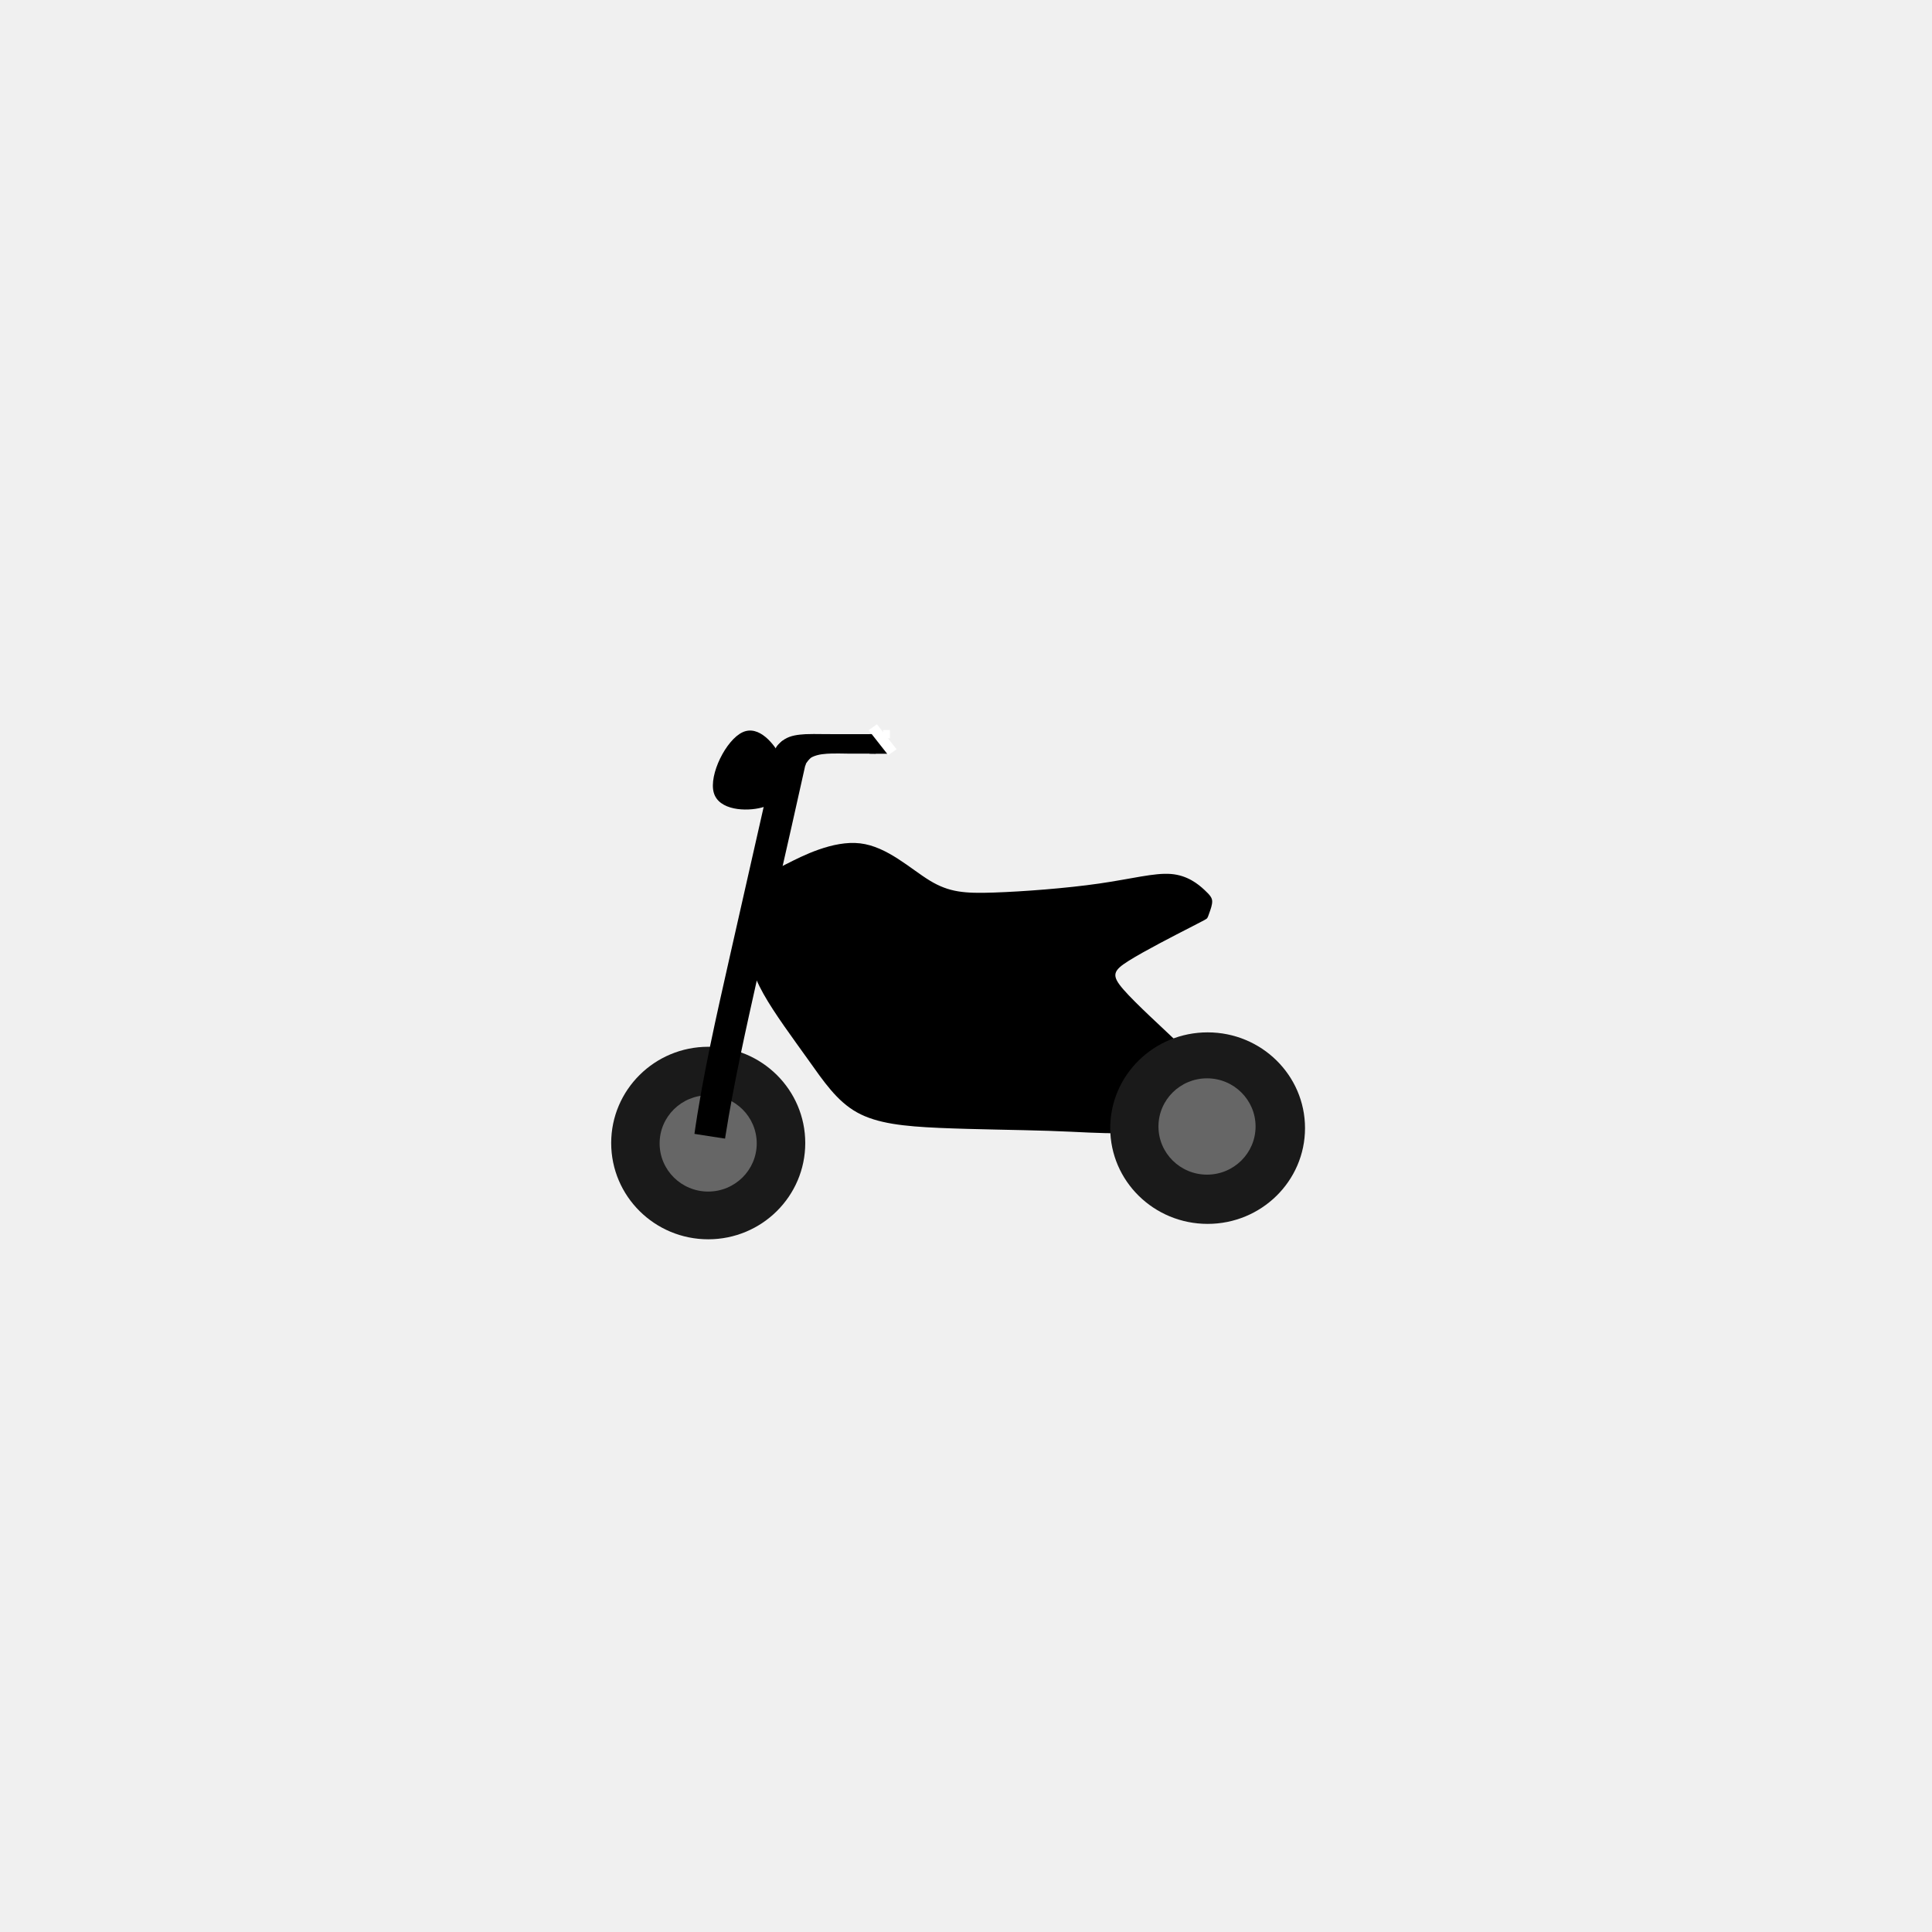
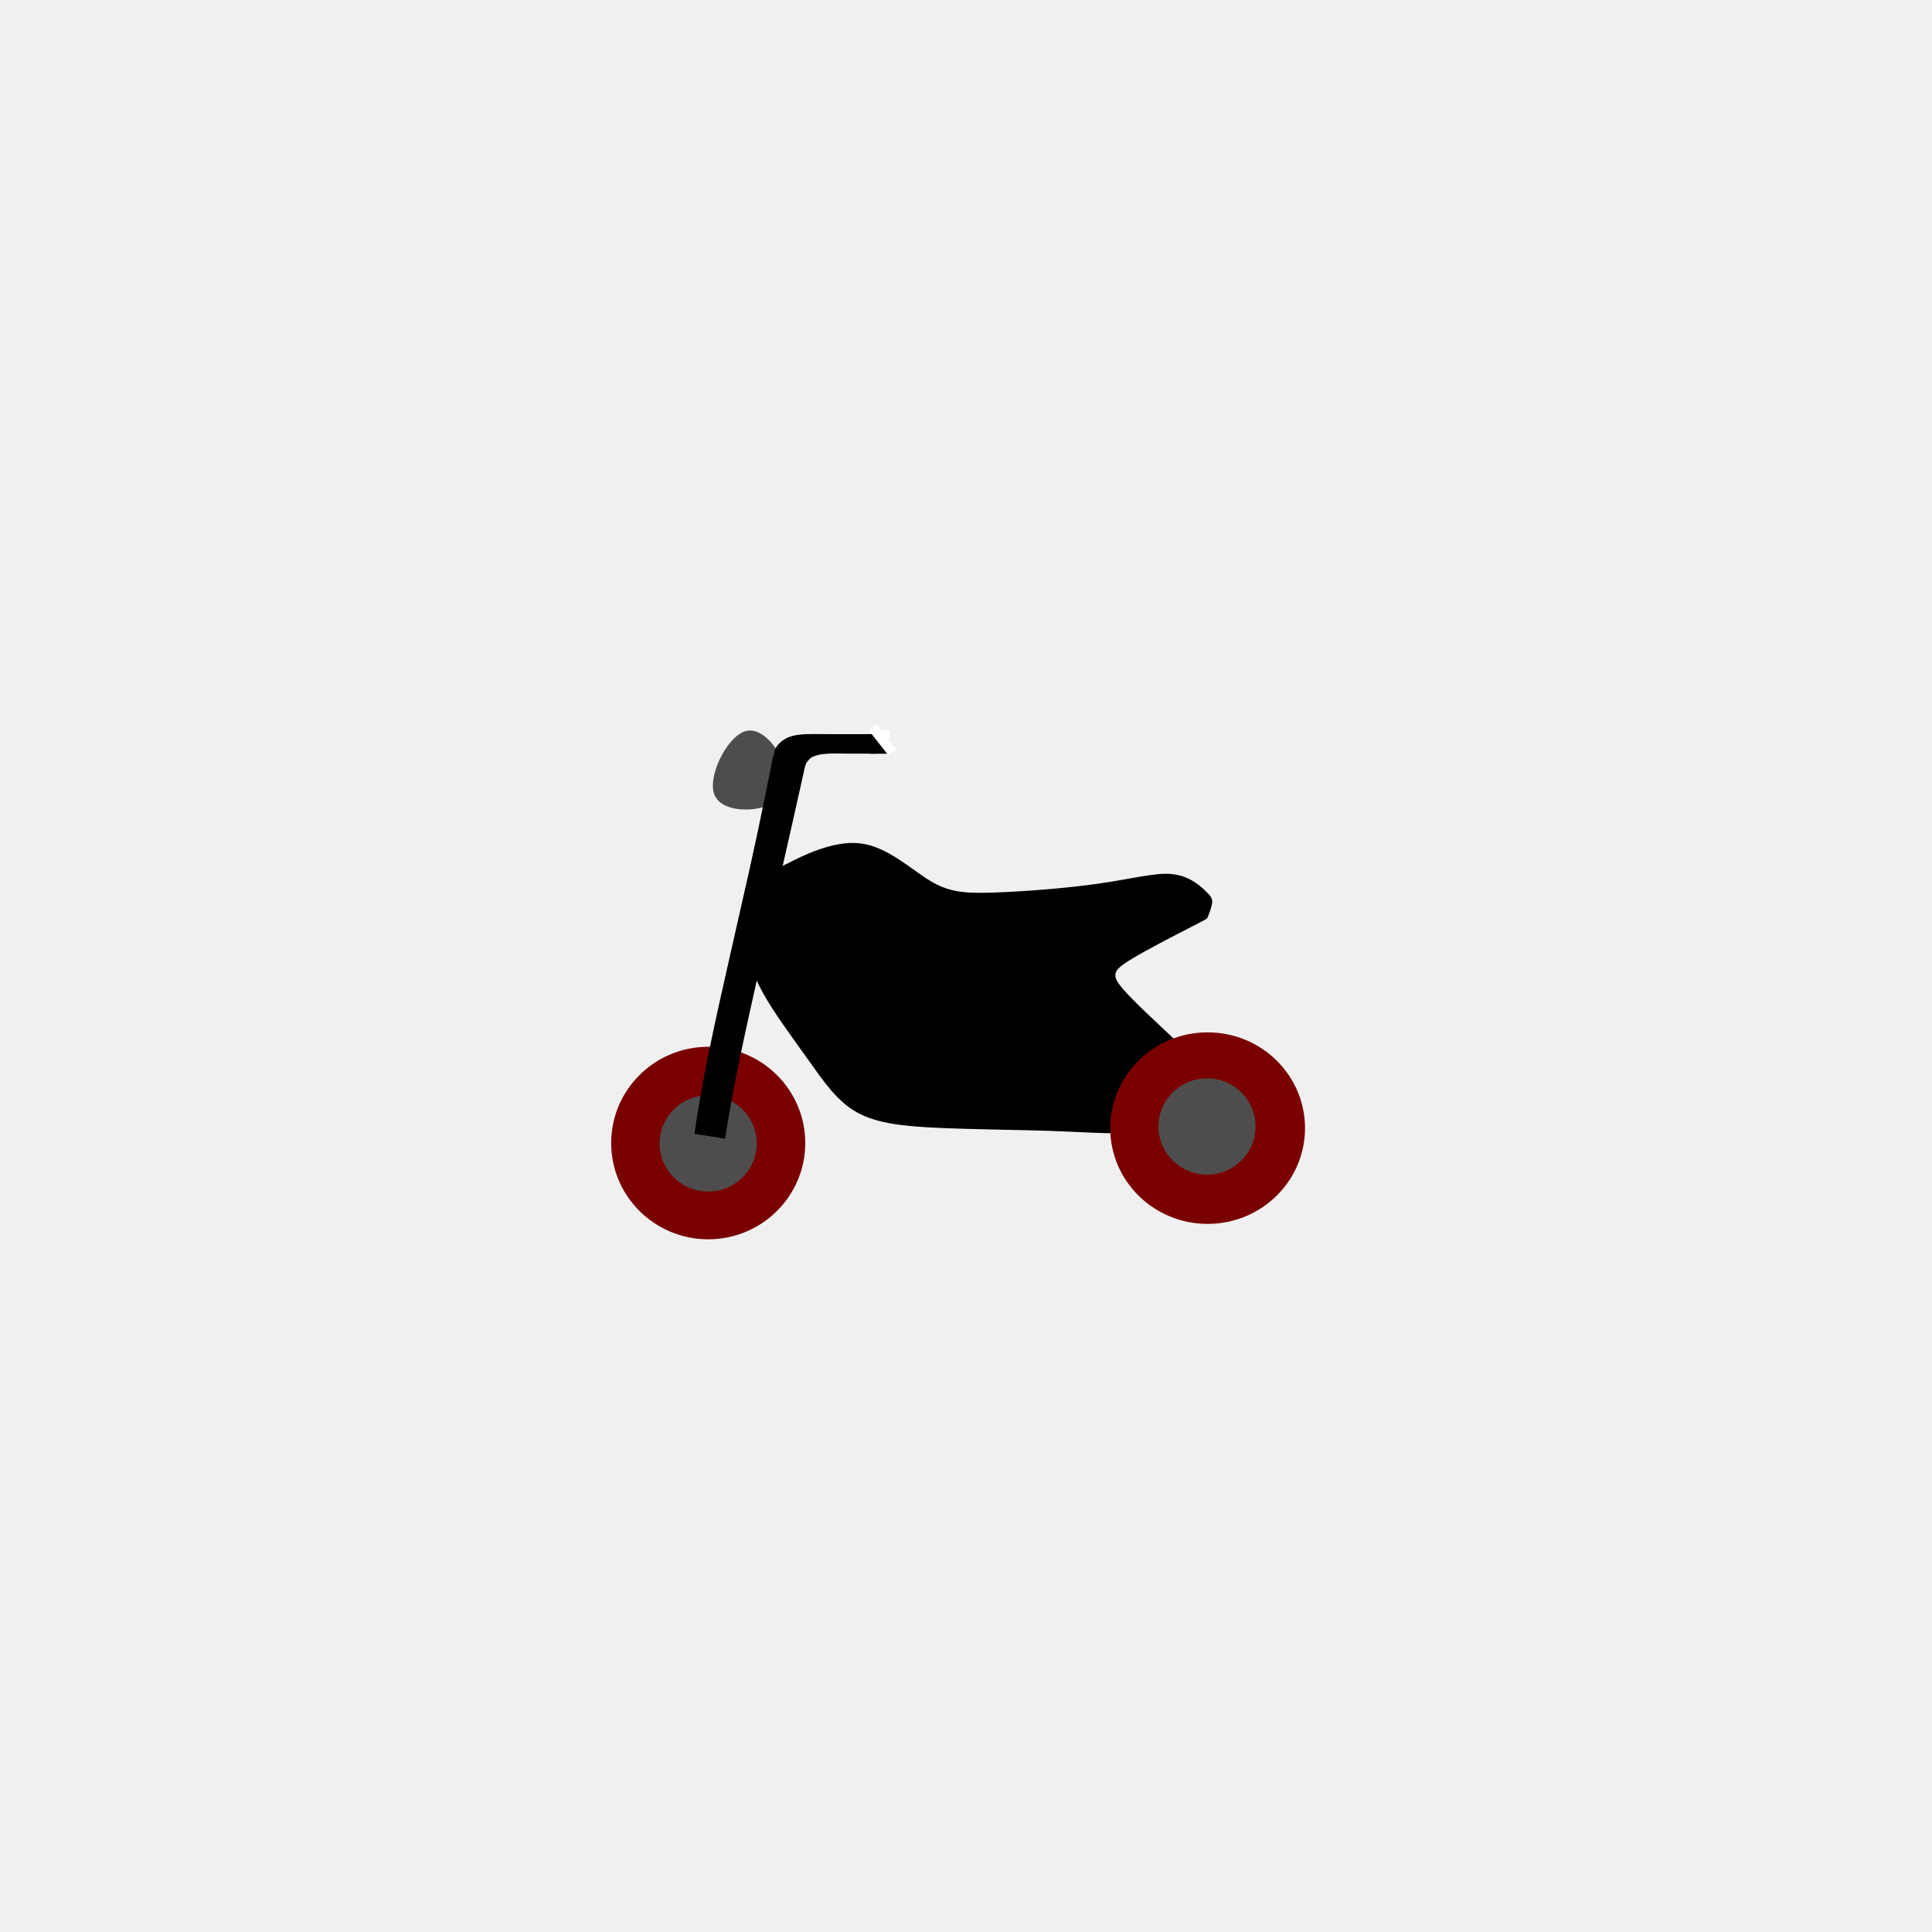
<svg xmlns="http://www.w3.org/2000/svg" width="120" height="120" viewBox="0 0 120 120" version="1.1" id="svg5">
  <defs id="defs2">
    </defs>
  <g id="layer1">
    <path style="fill:#000000;fill-opacity:1" d="m 48.853,53.663 c 0.963,-0.493 2.89,-1.48 4.573,-1.281 1.683,0.199 3.122,1.582 4.323,2.312 1.201,0.73 2.165,0.807 3.984,0.744 1.818,-0.062 4.491,-0.264 6.527,-0.558 2.036,-0.293 3.437,-0.678 4.468,-0.596 1.032,0.082 1.694,0.631 2.076,0.984 0.382,0.353 0.485,0.511 0.487,0.724 0.002,0.213 -0.095,0.481 -0.161,0.667 -0.066,0.187 -0.1,0.292 -0.143,0.358 -0.043,0.066 -0.094,0.093 -1.054,0.585 -0.961,0.492 -2.83,1.45 -3.821,2.071 -0.99,0.621 -1.101,0.905 -0.332,1.788 0.768,0.883 2.413,2.365 3.295,3.215 0.882,0.85 1.001,1.068 1.158,1.419 0.157,0.351 0.352,0.835 0.422,1.386 0.071,0.551 0.018,1.169 -0.052,1.487 -0.071,0.318 -0.16,0.338 -0.303,0.46 -0.143,0.122 -0.34,0.347 -1.137,0.546 -0.797,0.199 -2.195,0.373 -3.509,0.406 -1.314,0.033 -2.544,-0.076 -4.499,-0.141 -1.956,-0.065 -4.637,-0.087 -6.817,-0.183 -2.18,-0.097 -3.86,-0.268 -5.109,-0.964 -1.249,-0.696 -2.066,-1.916 -3.033,-3.273 -0.967,-1.357 -2.083,-2.851 -2.773,-4.084 -0.69,-1.233 -0.952,-2.204 -1.024,-2.864 -0.072,-0.66 0.046,-1.009 0.165,-1.357 0.038,-0.411 0.076,-0.822 0.091,-1.279 0.015,-0.458 0.007,-0.962 0.209,-1.317 0.202,-0.355 0.614,-0.559 0.819,-0.661 0.206,-0.102 0.206,-0.102 1.169,-0.595 z" id="path3255" />
-     <ellipse style="fill:#1a1a1a;stroke-width:0.652" id="path479-6" cx="75.008" cy="70.07" rx="6.049" ry="5.948" />
-     <ellipse style="fill:#1a1a1a;stroke-width:0.653" id="path479-6-3" cx="43.989" cy="70.996" rx="6.027" ry="5.979" />
-     <ellipse style="fill:#666666;fill-opacity:1;stroke-width:0.327" id="path479-6-3-7" cx="43.986" cy="71.019" rx="3.016" ry="2.991" />
-     <ellipse style="fill:#666666;fill-opacity:1;stroke-width:0.327" id="path479-6-3-7-3" cx="74.97" cy="69.968" rx="3.016" ry="2.991" />
-     <path style="fill:#000000;stroke-width:1.1" d="m 46.123,45.481 c 1.023,-0.472 1.987,0.747 2.403,1.575 0.416,0.828 0.286,1.266 0.117,1.772 -0.169,0.505 -0.375,1.078 -1.332,1.331 -0.957,0.253 -2.665,0.188 -2.978,-0.927 -0.314,-1.115 0.767,-3.279 1.791,-3.751 z" id="path1085" />
+     <ellipse style="fill:#7a0000;stroke-width:0.652;fill-opacity:1" id="path479-6" cx="75.008" cy="70.07" rx="6.049" ry="5.948" />
+     <ellipse style="fill:#7a0000;stroke-width:0.653;fill-opacity:1" id="path479-6-3" cx="43.989" cy="70.996" rx="6.027" ry="5.979" />
+     <ellipse style="fill:#4d4d4d;fill-opacity:1;stroke-width:0.327" id="path479-6-3-7" cx="43.986" cy="71.019" rx="3.016" ry="2.991" />
+     <ellipse style="fill:#4d4d4d;fill-opacity:1;stroke-width:0.327" id="path479-6-3-7-3" cx="74.97" cy="69.968" rx="3.016" ry="2.991" />
+     <path style="fill:#4d4d4d;stroke-width:1.1" d="m 46.123,45.481 c 1.023,-0.472 1.987,0.747 2.403,1.575 0.416,0.828 0.286,1.266 0.117,1.772 -0.169,0.505 -0.375,1.078 -1.332,1.331 -0.957,0.253 -2.665,0.188 -2.978,-0.927 -0.314,-1.115 0.767,-3.279 1.791,-3.751 z" id="path1085" />
    <path id="path484" style="fill:#000000;stroke-width:1.176" d="m 48.338,46.385 c -8.21e-4,0.001 -0.001,0.003 -0.002,0.004 -0.004,0.006 -0.008,0.013 -0.011,0.02 -0.003,0.008 -0.008,0.015 -0.013,0.022 -0.006,0.025 -0.013,0.048 -0.021,0.072 -0.019,0.061 -0.041,0.123 -0.061,0.184 -0.015,0.048 -0.029,0.096 -0.04,0.145 -0.007,0.032 -0.009,0.046 -0.015,0.078 -0.011,0.063 -0.022,0.126 -0.032,0.19 -0.003,0.019 -0.005,0.039 -0.008,0.059 -5.38e-4,0.003 -0.003,0.019 -0.004,0.023 -0.001,0.004 -0.003,0.007 -0.004,0.01 -0.015,0.03 -0.03,-0.022 -0.038,-0.031 -0.221,0.995 -0.441,1.99 -0.662,2.985 -0.693,3.078 -1.398,6.152 -2.09,9.23 -0.836,3.718 -1.699,7.446 -2.233,11.248 l 1.804,1.103 c 0.047,-0.372 0.084,-0.746 0.143,-1.116 0.536,-3.402 1.292,-6.751 2.039,-10.092 0.688,-3.079 1.393,-6.151 2.088,-9.228 l 0.851,-3.803 z m -0.103,0.137 -0.002,0.002 c -8.34e-4,0.004 -0.001,0.008 -0.002,0.012 0.001,-0.004 0.003,-0.009 0.004,-0.014 z" />
    <path id="path960" style="fill:#000000;stroke-width:1.084" d="m 50.508,45.592 c -0.158,-5.5e-5 -0.315,0.002 -0.473,0.009 -0.454,0.028 -0.924,0.074 -1.318,0.324 -0.063,0.051 -0.13,0.097 -0.188,0.153 -0.109,0.104 -0.202,0.223 -0.287,0.347 -7.49e-4,0.002 -1.05e-4,0.003 -0.002,0.004 -0.004,0.006 -0.008,0.013 -0.012,0.019 -0.003,0.004 -0.006,0.009 -0.008,0.013 -0.002,0.003 -0.004,0.007 -0.006,0.011 -0.002,0.004 -0.003,0.007 -0.004,0.011 -0.003,0.009 -0.008,0.016 -0.012,0.023 -0.006,0.027 -0.013,0.052 -0.021,0.079 -0.019,0.067 -0.041,0.134 -0.06,0.2 -0.015,0.052 -0.029,0.105 -0.039,0.158 -0.007,0.035 -0.009,0.05 -0.014,0.085 -0.011,0.065 -0.02,0.131 -0.029,0.196 l 1.556,0.899 c 0.215,-0.326 0.379,-0.717 0.675,-0.98 0.051,-0.046 0.113,-0.078 0.169,-0.117 0.386,-0.19 0.828,-0.211 1.25,-0.224 0.314,-0.005 0.626,0.001 0.94,0.006 0.339,0.003 0.678,0.002 1.016,0.002 0.252,3.85e-4 0.504,0.002 0.756,0.002 -0.028,-0.131 -0.057,-0.262 -0.085,-0.392 -0.024,-0.116 -0.061,-0.287 -0.085,-0.405 -0.026,-0.129 -0.05,-0.257 -0.066,-0.388 -0.001,-0.009 -0.002,-0.018 -0.002,-0.028 -0.215,4.7e-5 -0.43,6.2e-5 -0.645,0 -0.241,1.03e-4 -0.482,2.54e-4 -0.723,0 -0.264,1.58e-4 -0.529,0.002 -0.793,0.002 -0.339,-3.54e-4 -0.678,-4.5e-5 -1.016,-0.006 -0.158,-0.002 -0.315,-0.004 -0.473,-0.004 z m -2.475,1.325 c -5.04e-4,0.005 -0.002,0.01 -0.002,0.015 10e-4,-0.005 0.003,-0.01 0.004,-0.015 z" />
    <path style="fill:#000000;fill-opacity:1;stroke-width:1.352" d="m 47.964,47.253 c 0.004,-0.021 0.014,-0.064 0.021,-0.101 0.008,-0.037 0.014,-0.068 0.02,-0.095 0.006,-0.028 0.013,-0.052 0.02,-0.078 0.007,-0.026 0.014,-0.054 0.023,-0.087 0.009,-0.033 0.02,-0.07 0.035,-0.123 0.015,-0.053 0.034,-0.121 0.056,-0.187 0.023,-0.066 0.049,-0.13 0.083,-0.187 0.034,-0.056 0.074,-0.105 0.118,-0.152 0.044,-0.047 0.092,-0.093 0.147,-0.143 0.054,-0.05 0.115,-0.103 0.201,-0.128 0.085,-0.025 0.193,-0.021 0.206,0.154 0.013,0.175 -0.068,0.522 -0.239,0.741 -0.171,0.219 -0.433,0.312 -0.564,0.359 -0.131,0.047 -0.131,0.047 -0.127,0.026 z" id="path2370" />
    <path style="fill:#000000;fill-opacity:1;stroke-width:1.542" d="m 50.02,47.553 c 0.009,-0.027 0.026,-0.081 0.039,-0.113 0.013,-0.033 0.023,-0.043 0.032,-0.056 0.009,-0.013 0.018,-0.028 0.031,-0.045 0.013,-0.018 0.029,-0.037 0.04,-0.053 0.012,-0.016 0.019,-0.029 0.034,-0.047 0.015,-0.018 0.036,-0.041 0.062,-0.069 0.025,-0.027 0.055,-0.059 0.081,-0.103 0.026,-0.044 0.05,-0.101 -0.032,-0.151 -0.082,-0.05 -0.273,-0.093 -0.427,-0.059 -0.154,0.034 -0.269,0.147 -0.24,0.282 0.029,0.134 0.201,0.288 0.286,0.365 0.085,0.076 0.085,0.076 0.093,0.05 z" id="path2378" />
    <path style="fill:none;fill-rule:evenodd;stroke:#000000;stroke-width:1.106px;stroke-linecap:butt;stroke-linejoin:miter;stroke-opacity:1" d="m 54.556,46.815 0.003,-1.216" id="path2507" />
    <rect style="fill:#ffffff;fill-opacity:1;stroke-width:1.055" id="rect2785" width="1.973" height="0.634" x="68.285" y="-15.041" transform="matrix(0.6179791,0.7861945,-0.8158098,0.5783203,0,0)" />
    <rect style="fill:#ffffff;fill-opacity:1" id="rect2964" width="0.419" height="0.521" x="54.855" y="45.34" />
-     <rect style="fill:#666666;fill-opacity:1;stroke-width:1.39" id="rect3021" width="3.554" height="1.176" x="50.346" y="63.05" transform="matrix(0.9882582,0.1527931,-0.1178781,0.9930281,0,0)" />
+     <rect style="fill:#4d4d4d;fill-opacity:1;stroke-width:1.39" id="rect3021" width="3.554" height="1.176" x="50.346" y="63.05" transform="matrix(0.9882582,0.1527931,-0.1178781,0.9930281,0,0)" />
+     <path style="fill:#000000" d="m 47.988,47.118 c -0.005,0.028 -0.016,0.085 -0.027,0.142 -0.011,0.057 -0.021,0.116 -0.031,0.175 -0.01,0.059 -0.021,0.12 -0.033,0.186 -0.012,0.066 -0.025,0.137 -0.038,0.205 -0.013,0.068 -0.025,0.132 -0.038,0.205 -0.014,0.073 -0.03,0.155 -0.047,0.253 -0.018,0.098 -0.037,0.213 -0.054,0.308 -0.017,0.095 -0.03,0.171 -0.047,0.268 -0.016,0.096 -0.036,0.213 -0.064,0.368 -0.028,0.156 -0.065,0.35 -0.078,0.463 -0.012,0.113 -6.8e-4,0.144 0.013,0.172 0.013,0.028 0.028,0.053 0.071,0.066 0.043,0.013 0.113,0.016 0.202,-0.003 0.089,-0.02 0.196,-0.061 0.31,-0.178 0.113,-0.117 0.233,-0.309 0.3,-0.557 0.066,-0.247 0.079,-0.551 0.046,-0.91 -0.033,-0.359 -0.111,-0.775 -0.198,-0.984 -0.087,-0.208 -0.184,-0.208 -0.233,-0.208 -0.049,1.65e-4 -0.049,1.36e-4 -0.054,0.029 z" id="path980" />
+     <path style="fill:#000000;fill-opacity:1" d="m 47.827,47.958 c -0.17,0.831 -0.51,2.491 -0.745,3.616 -0.235,1.125 -0.366,1.716 -0.429,2.045 -0.063,0.328 -0.06,0.395 -0.034,0.478 0.026,0.084 0.072,0.185 0.204,0.277 0.132,0.092 0.348,0.175 0.565,-0.139 0.217,-0.314 0.437,-1.026 0.588,-1.863 0.151,-0.837 0.233,-1.799 0.295,-2.646 0.062,-0.848 0.103,-1.581 0.054,-1.994 -0.049,-0.414 -0.188,-0.509 -0.258,-0.557 -0.07,-0.048 -0.07,-0.048 -0.24,0.783 z" id="path1102" />
  </g>
</svg>
